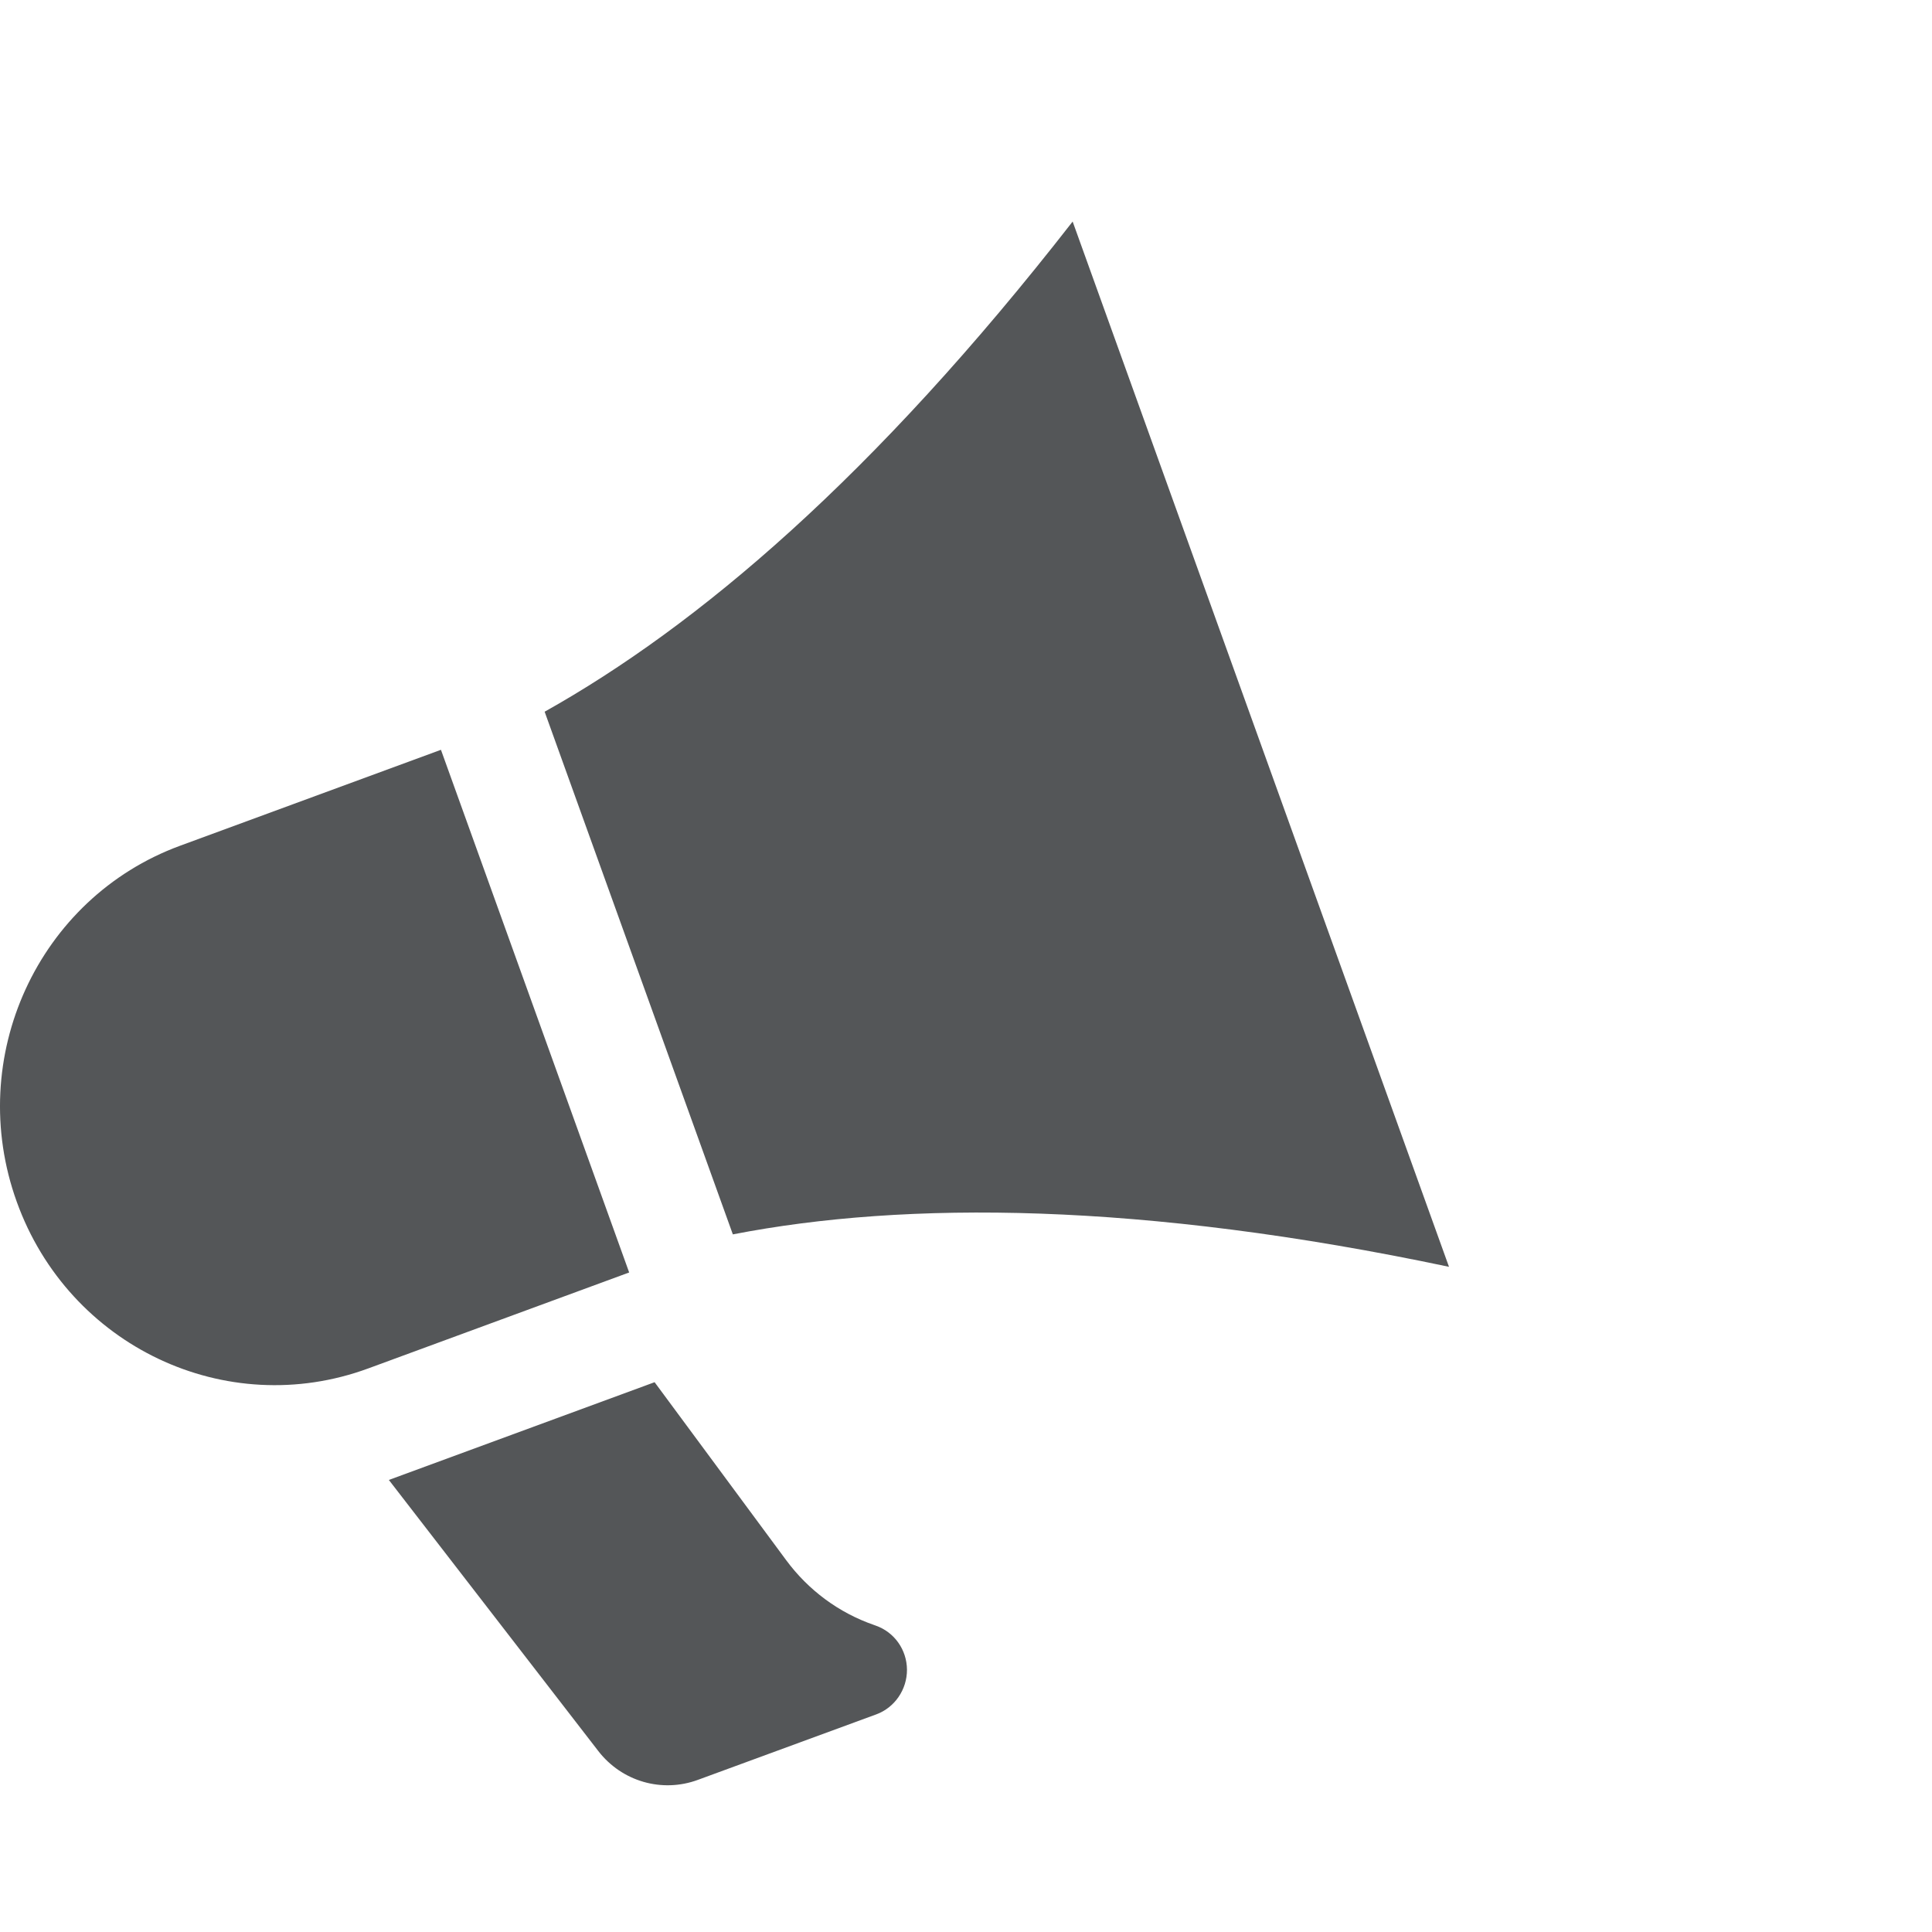
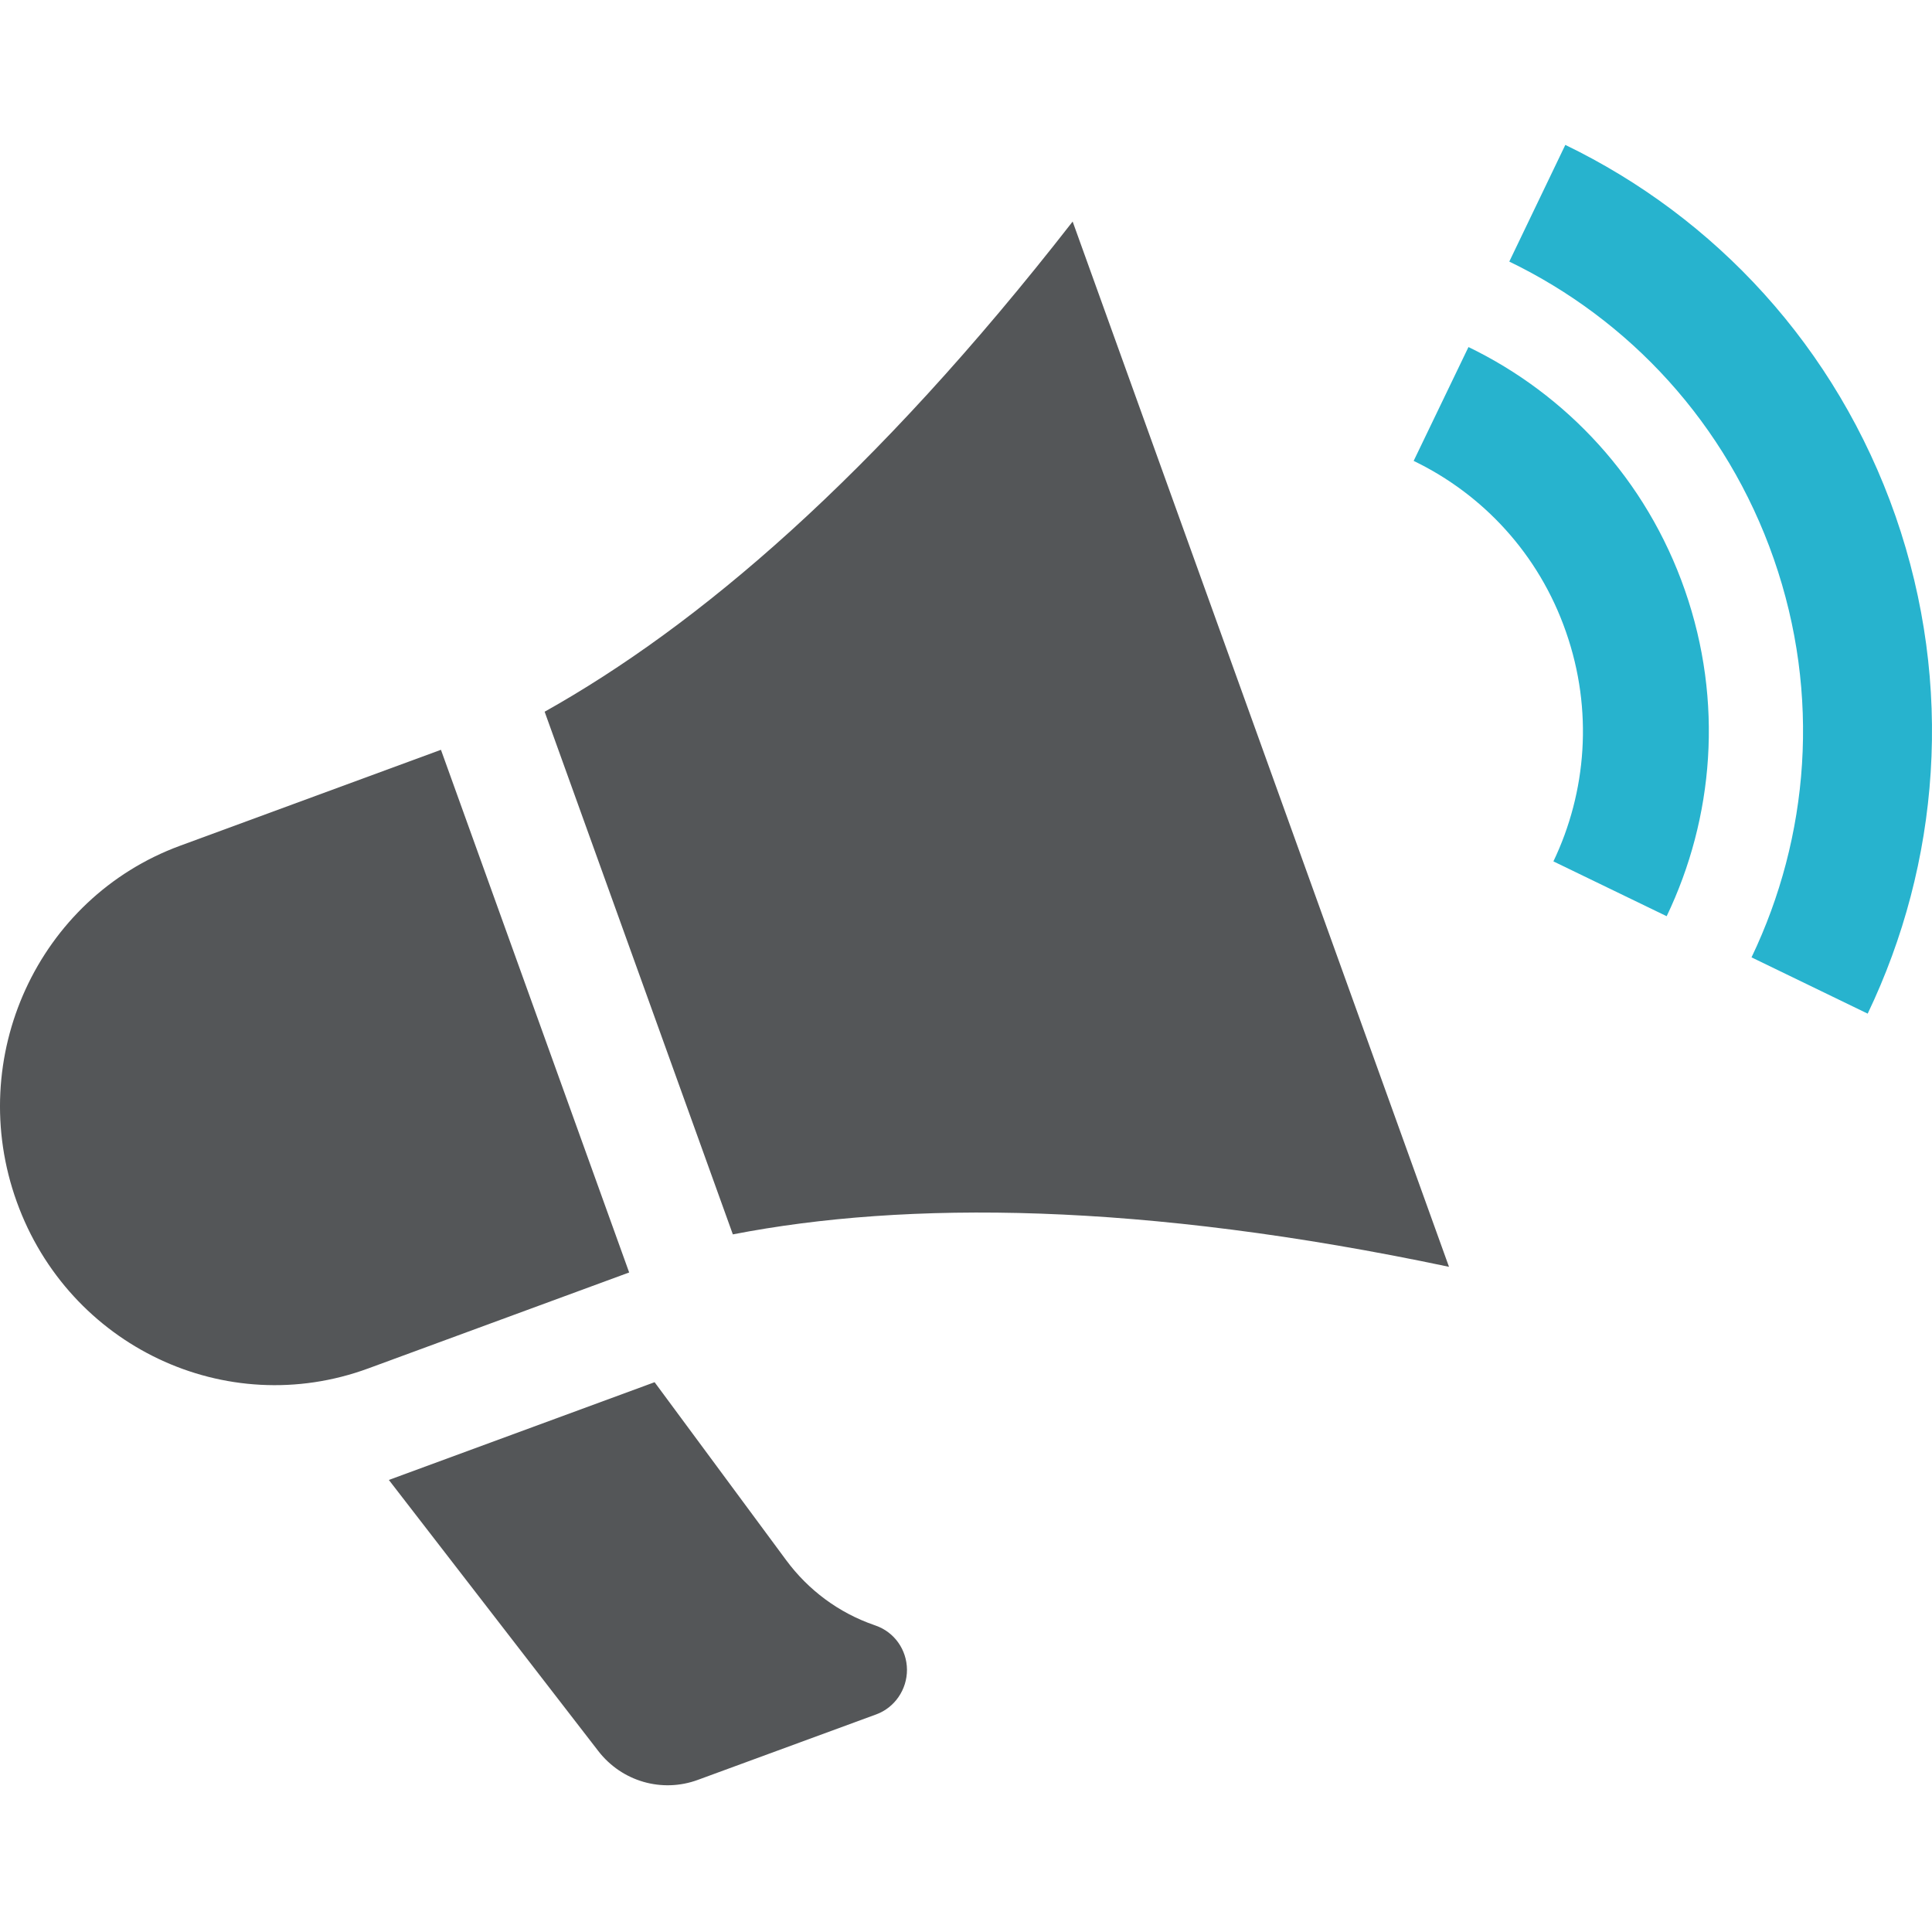
<svg xmlns="http://www.w3.org/2000/svg" width="200px" height="200px" viewBox="0 0 200 200" version="1.1">
  <defs />
  <g id="Page-1" stroke="none" stroke-width="1" fill="none" fill-rule="evenodd">
    <g id="notification">
      <path d="M38.114,141.662 C23.38,147.077 7.121,139.36 1.738,124.419 C-3.654,109.477 3.921,92.971 18.63,87.555 L45.647,77.619 L65.131,131.726 L38.114,141.662 Z M90.465,168.213 C86.823,166.949 83.681,164.613 81.39,161.516 L67.764,143.085 L40.255,153.204 L61.939,181.271 C64.373,184.418 68.523,185.623 72.248,184.25 L90.715,177.47 C92.623,176.767 93.898,174.901 93.89,172.842 C93.873,170.782 92.59,168.958 90.648,168.28 L90.465,168.213 Z M56.381,73.677 L75.864,127.783 C93.823,124.293 118.174,124.427 149.999,131.14 L111.04,22.935 C90.406,49.428 72.181,64.821 56.381,73.677 Z" id="Shape" fill="#545658" fill-rule="nonzero" />
-       <path d="M146.341,47.712 L152.016,35.926 C162.141,40.823 170.416,49.603 174.425,61.113 C178.433,72.614 177.408,84.667 172.533,94.846 L160.808,89.171 C164.233,82.005 164.941,73.526 162.116,65.432 C159.308,57.329 153.474,51.152 146.341,47.712 Z M156.241,27.079 L162.041,15 C177.5,22.475 190.1,35.876 196.225,53.429 C202.334,70.99 200.784,89.388 193.342,104.932 L181.317,99.106 C187.275,86.668 188.525,71.927 183.625,57.865 C178.725,43.803 168.625,33.063 156.241,27.079 Z" id="Combined-Shape" fill="@color0" />
+       <path d="M146.341,47.712 L152.016,35.926 C162.141,40.823 170.416,49.603 174.425,61.113 C178.433,72.614 177.408,84.667 172.533,94.846 L160.808,89.171 C164.233,82.005 164.941,73.526 162.116,65.432 C159.308,57.329 153.474,51.152 146.341,47.712 Z M156.241,27.079 L162.041,15 C177.5,22.475 190.1,35.876 196.225,53.429 C202.334,70.99 200.784,89.388 193.342,104.932 L181.317,99.106 C187.275,86.668 188.525,71.927 183.625,57.865 C178.725,43.803 168.625,33.063 156.241,27.079 Z" id="Combined-Shape" fill="#27b3ce" />
    </g>
  </g>
</svg>
